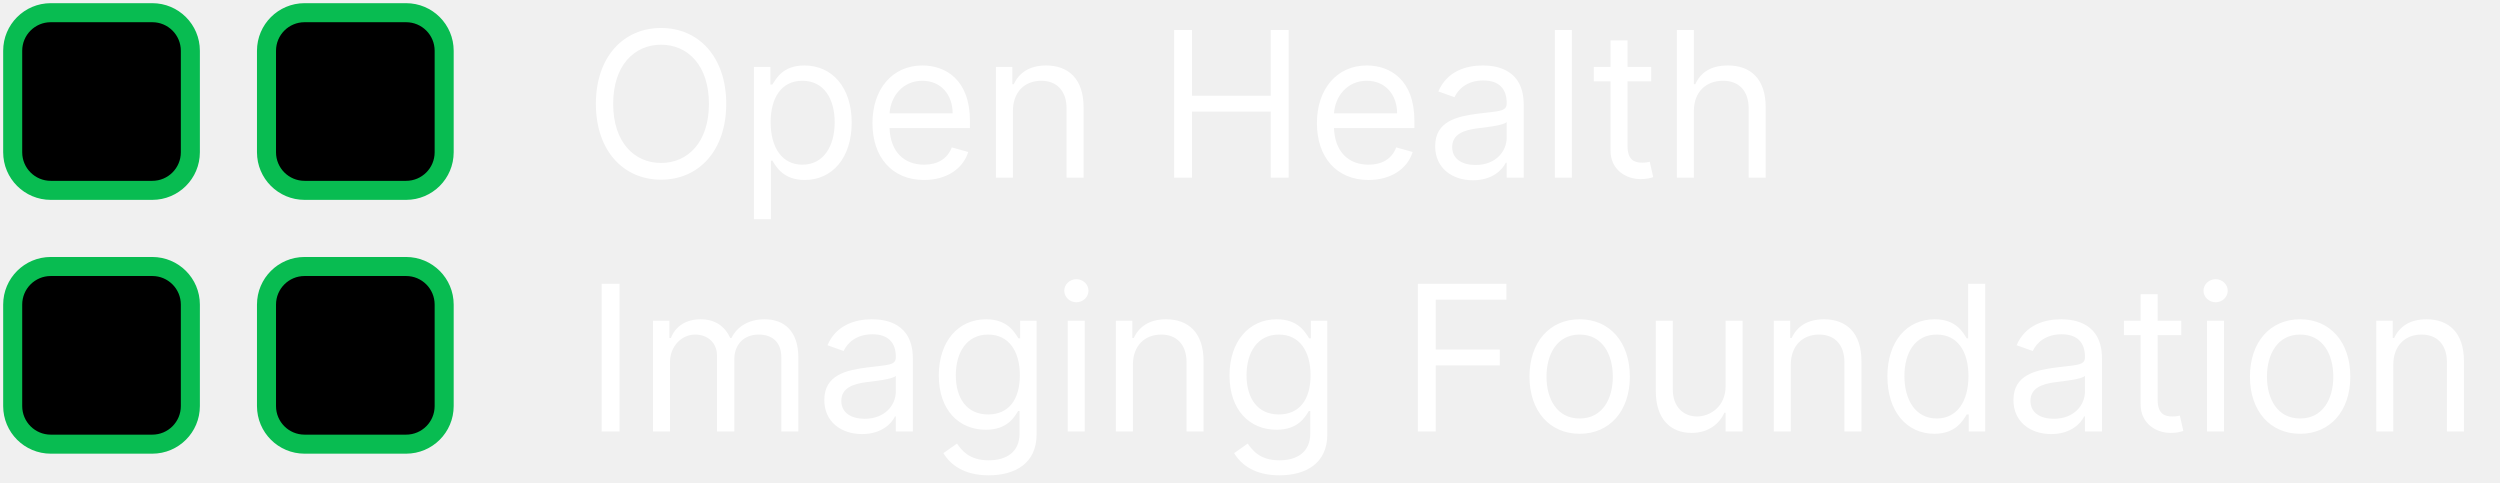
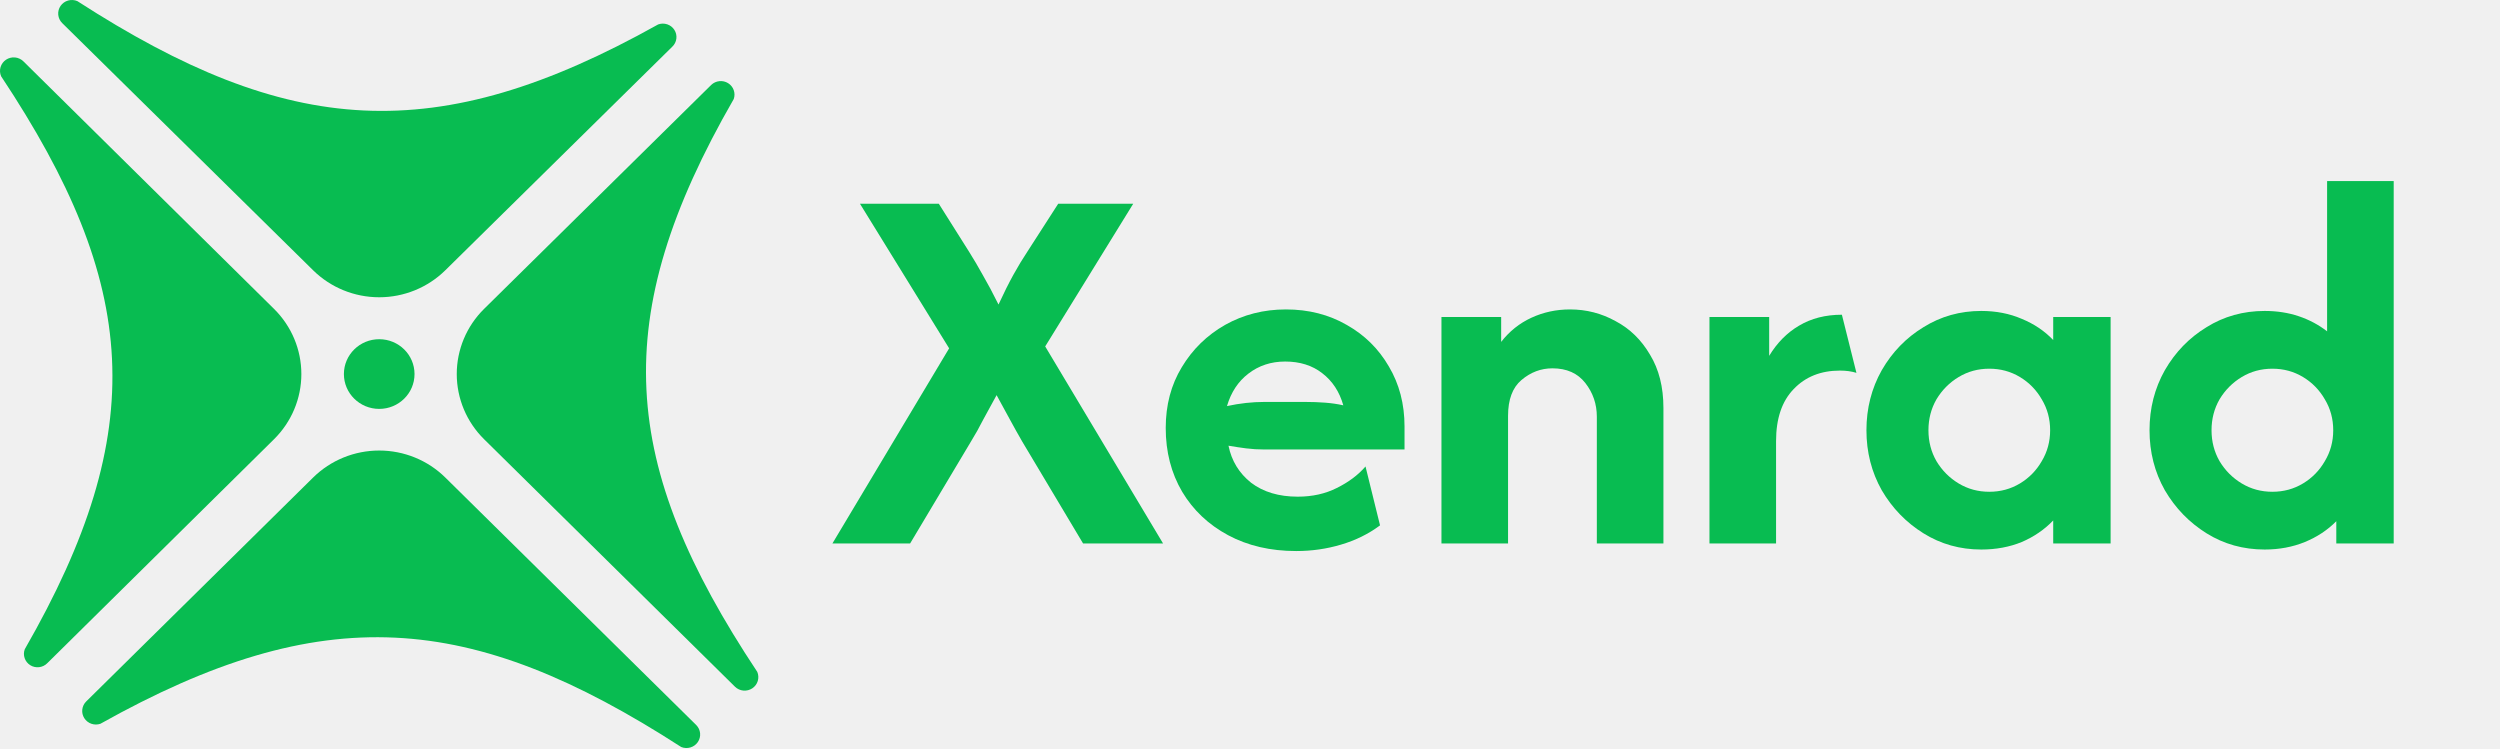
- <svg xmlns="http://www.w3.org/2000/svg" width="197px" height="38px" viewBox="0 0 197 38" version="1.1">
-   <g id="ohif-logo" stroke="none" stroke-width="1" fill="none" fill-rule="evenodd">
-     <g id="OHIF-logo" transform="translate(1, 1)">
-       <path d="M51.091,13.159 C54.068,13.159 56.227,10.864 56.227,7.182 C56.227,3.5 54.068,1.205 51.091,1.205 C48.114,1.205 45.955,3.5 45.955,7.182 C45.955,10.864 48.114,13.159 51.091,13.159 Z M51.091,11.841 C48.977,11.841 47.318,10.205 47.318,7.182 C47.318,4.159 48.977,2.523 51.091,2.523 C53.205,2.523 54.864,4.159 54.864,7.182 C54.864,10.205 53.205,11.841 51.091,11.841 Z M59.75,16.273 L59.75,11.659 L59.864,11.659 C60.159,12.136 60.727,13.182 62.409,13.182 C64.591,13.182 66.114,11.432 66.114,8.659 C66.114,5.909 64.591,4.159 62.386,4.159 C60.682,4.159 60.159,5.205 59.864,5.659 L59.705,5.659 L59.705,4.273 L58.409,4.273 L58.409,16.273 L59.75,16.273 Z M62.227,11.977 C60.614,11.977 59.727,10.614 59.727,8.636 C59.727,6.682 60.591,5.364 62.227,5.364 C63.932,5.364 64.773,6.795 64.773,8.636 C64.773,10.5 63.909,11.977 62.227,11.977 Z M71.818,13.182 C73.591,13.182 74.886,12.295 75.295,10.977 L74,10.614 C73.659,11.523 72.869,11.977 71.818,11.977 C70.244,11.977 69.159,10.96 69.097,9.091 L75.432,9.091 L75.432,8.523 C75.432,5.273 73.5,4.159 71.682,4.159 C69.318,4.159 67.75,6.023 67.75,8.705 C67.75,11.386 69.295,13.182 71.818,13.182 Z M74.068,7.932 L69.097,7.932 C69.187,6.574 70.148,5.364 71.682,5.364 C73.136,5.364 74.068,6.455 74.068,7.932 Z M78.818,13 L78.818,7.75 C78.818,6.227 79.761,5.364 81.045,5.364 C82.29,5.364 83.045,6.176 83.045,7.545 L83.045,13 L84.386,13 L84.386,7.455 C84.386,5.227 83.199,4.159 81.432,4.159 C80.114,4.159 79.295,4.75 78.886,5.636 L78.773,5.636 L78.773,4.273 L77.477,4.273 L77.477,13 L78.818,13 Z M92.932,13 L92.932,7.795 L99.136,7.795 L99.136,13 L100.545,13 L100.545,1.364 L99.136,1.364 L99.136,6.545 L92.932,6.545 L92.932,1.364 L91.523,1.364 L91.523,13 L92.932,13 Z M106.841,13.182 C108.614,13.182 109.909,12.295 110.318,10.977 L109.023,10.614 C108.682,11.523 107.892,11.977 106.841,11.977 C105.267,11.977 104.182,10.96 104.119,9.091 L110.455,9.091 L110.455,8.523 C110.455,5.273 108.523,4.159 106.705,4.159 C104.341,4.159 102.773,6.023 102.773,8.705 C102.773,11.386 104.318,13.182 106.841,13.182 Z M109.091,7.932 L104.119,7.932 C104.21,6.574 105.17,5.364 106.705,5.364 C108.159,5.364 109.091,6.455 109.091,7.932 Z M115.068,13.205 C116.591,13.205 117.386,12.386 117.659,11.818 L117.727,11.818 L117.727,13 L119.068,13 L119.068,7.25 C119.068,4.477 116.955,4.159 115.841,4.159 C114.523,4.159 113.023,4.614 112.341,6.205 L113.614,6.659 C113.909,6.023 114.608,5.341 115.886,5.341 C117.119,5.341 117.727,5.994 117.727,7.114 L117.727,7.159 C117.727,7.807 117.068,7.75 115.477,7.955 C113.858,8.165 112.091,8.523 112.091,10.523 C112.091,12.227 113.409,13.205 115.068,13.205 Z M115.273,12 C114.205,12 113.432,11.523 113.432,10.591 C113.432,9.568 114.364,9.25 115.409,9.114 C115.977,9.045 117.5,8.886 117.727,8.614 L117.727,9.841 C117.727,10.932 116.864,12 115.273,12 Z M122.864,13 L122.864,1.364 L121.523,1.364 L121.523,13 L122.864,13 Z M128.273,13.114 C128.773,13.114 129.091,13.023 129.273,12.955 L129,11.75 C128.886,11.773 128.705,11.818 128.409,11.818 C127.818,11.818 127.25,11.636 127.25,10.5 L127.25,5.409 L129.114,5.409 L129.114,4.273 L127.25,4.273 L127.25,2.182 L125.909,2.182 L125.909,4.273 L124.591,4.273 L124.591,5.409 L125.909,5.409 L125.909,10.864 C125.909,12.386 127.136,13.114 128.273,13.114 Z M132.477,13 L132.477,7.75 C132.477,6.227 133.449,5.364 134.773,5.364 C136.034,5.364 136.795,6.159 136.795,7.545 L136.795,13 L138.136,13 L138.136,7.455 C138.136,5.21 136.943,4.159 135.159,4.159 C133.784,4.159 133,4.733 132.591,5.636 L132.477,5.636 L132.477,1.364 L131.136,1.364 L131.136,13 L132.477,13 Z M47.818,33 L47.818,21.364 L46.409,21.364 L46.409,33 L47.818,33 Z M51.795,33 L51.795,27.545 C51.795,26.267 52.727,25.364 53.773,25.364 C54.79,25.364 55.5,26.028 55.5,27.023 L55.5,33 L56.864,33 L56.864,27.318 C56.864,26.193 57.568,25.364 58.795,25.364 C59.75,25.364 60.568,25.869 60.568,27.159 L60.568,33 L61.909,33 L61.909,27.159 C61.909,25.108 60.807,24.159 59.25,24.159 C58,24.159 57.085,24.733 56.636,25.636 L56.545,25.636 C56.114,24.705 55.352,24.159 54.205,24.159 C53.068,24.159 52.227,24.705 51.864,25.636 L51.75,25.636 L51.75,24.273 L50.455,24.273 L50.455,33 L51.795,33 Z M66.932,33.205 C68.455,33.205 69.25,32.386 69.523,31.818 L69.591,31.818 L69.591,33 L70.932,33 L70.932,27.25 C70.932,24.477 68.818,24.159 67.705,24.159 C66.386,24.159 64.886,24.614 64.205,26.205 L65.477,26.659 C65.773,26.023 66.472,25.341 67.75,25.341 C68.983,25.341 69.591,25.994 69.591,27.114 L69.591,27.159 C69.591,27.807 68.932,27.75 67.341,27.955 C65.722,28.165 63.955,28.523 63.955,30.523 C63.955,32.227 65.273,33.205 66.932,33.205 Z M67.136,32 C66.068,32 65.295,31.523 65.295,30.591 C65.295,29.568 66.227,29.25 67.273,29.114 C67.841,29.045 69.364,28.886 69.591,28.614 L69.591,29.841 C69.591,30.932 68.727,32 67.136,32 Z M76.909,36.455 C79,36.455 80.682,35.5 80.682,33.25 L80.682,24.273 L79.386,24.273 L79.386,25.659 L79.25,25.659 C78.955,25.205 78.409,24.159 76.705,24.159 C74.5,24.159 72.977,25.909 72.977,28.591 C72.977,31.318 74.568,32.864 76.682,32.864 C78.386,32.864 78.932,31.864 79.227,31.386 L79.341,31.386 L79.341,33.159 C79.341,34.614 78.318,35.273 76.909,35.273 C75.324,35.273 74.767,34.437 74.409,33.955 L73.341,34.705 C73.886,35.619 74.96,36.455 76.909,36.455 Z M76.864,31.659 C75.182,31.659 74.318,30.386 74.318,28.568 C74.318,26.795 75.159,25.364 76.864,25.364 C78.5,25.364 79.364,26.682 79.364,28.568 C79.364,30.5 78.477,31.659 76.864,31.659 Z M83.818,22.818 C84.341,22.818 84.773,22.409 84.773,21.909 C84.773,21.409 84.341,21 83.818,21 C83.295,21 82.864,21.409 82.864,21.909 C82.864,22.409 83.295,22.818 83.818,22.818 Z M84.477,33 L84.477,24.273 L83.136,24.273 L83.136,33 L84.477,33 Z M88.273,33 L88.273,27.75 C88.273,26.227 89.216,25.364 90.5,25.364 C91.744,25.364 92.5,26.176 92.5,27.545 L92.5,33 L93.841,33 L93.841,27.455 C93.841,25.227 92.653,24.159 90.886,24.159 C89.568,24.159 88.75,24.75 88.341,25.636 L88.227,25.636 L88.227,24.273 L86.932,24.273 L86.932,33 L88.273,33 Z M99.818,36.455 C101.909,36.455 103.591,35.5 103.591,33.25 L103.591,24.273 L102.295,24.273 L102.295,25.659 L102.159,25.659 C101.864,25.205 101.318,24.159 99.614,24.159 C97.409,24.159 95.886,25.909 95.886,28.591 C95.886,31.318 97.477,32.864 99.591,32.864 C101.295,32.864 101.841,31.864 102.136,31.386 L102.25,31.386 L102.25,33.159 C102.25,34.614 101.227,35.273 99.818,35.273 C98.233,35.273 97.676,34.437 97.318,33.955 L96.25,34.705 C96.795,35.619 97.869,36.455 99.818,36.455 Z M99.773,31.659 C98.091,31.659 97.227,30.386 97.227,28.568 C97.227,26.795 98.068,25.364 99.773,25.364 C101.409,25.364 102.273,26.682 102.273,28.568 C102.273,30.5 101.386,31.659 99.773,31.659 Z M112.136,33 L112.136,27.795 L117.182,27.795 L117.182,26.545 L112.136,26.545 L112.136,22.614 L117.705,22.614 L117.705,21.364 L110.727,21.364 L110.727,33 L112.136,33 Z M123.477,33.182 C125.841,33.182 127.432,31.386 127.432,28.682 C127.432,25.955 125.841,24.159 123.477,24.159 C121.114,24.159 119.523,25.955 119.523,28.682 C119.523,31.386 121.114,33.182 123.477,33.182 Z M123.477,31.977 C121.682,31.977 120.864,30.432 120.864,28.682 C120.864,26.932 121.682,25.364 123.477,25.364 C125.273,25.364 126.091,26.932 126.091,28.682 C126.091,30.432 125.273,31.977 123.477,31.977 Z M132.295,33.114 C133.614,33.114 134.477,32.409 134.886,31.523 L134.977,31.523 L134.977,33 L136.318,33 L136.318,24.273 L134.977,24.273 L134.977,29.432 C134.977,31.068 133.727,31.818 132.727,31.818 C131.614,31.818 130.818,31 130.818,29.727 L130.818,24.273 L129.477,24.273 L129.477,29.818 C129.477,32.045 130.659,33.114 132.295,33.114 Z M140.114,33 L140.114,27.75 C140.114,26.227 141.057,25.364 142.341,25.364 C143.585,25.364 144.341,26.176 144.341,27.545 L144.341,33 L145.682,33 L145.682,27.455 C145.682,25.227 144.494,24.159 142.727,24.159 C141.409,24.159 140.591,24.75 140.182,25.636 L140.068,25.636 L140.068,24.273 L138.773,24.273 L138.773,33 L140.114,33 Z M151.432,33.182 C153.114,33.182 153.682,32.136 153.977,31.659 L154.136,31.659 L154.136,33 L155.432,33 L155.432,21.364 L154.091,21.364 L154.091,25.659 L153.977,25.659 C153.682,25.205 153.159,24.159 151.455,24.159 C149.25,24.159 147.727,25.909 147.727,28.659 C147.727,31.432 149.25,33.182 151.432,33.182 Z M151.614,31.977 C149.932,31.977 149.068,30.5 149.068,28.636 C149.068,26.795 149.909,25.364 151.614,25.364 C153.25,25.364 154.114,26.682 154.114,28.636 C154.114,30.614 153.227,31.977 151.614,31.977 Z M160.636,33.205 C162.159,33.205 162.955,32.386 163.227,31.818 L163.295,31.818 L163.295,33 L164.636,33 L164.636,27.25 C164.636,24.477 162.523,24.159 161.409,24.159 C160.091,24.159 158.591,24.614 157.909,26.205 L159.182,26.659 C159.477,26.023 160.176,25.341 161.455,25.341 C162.687,25.341 163.295,25.994 163.295,27.114 L163.295,27.159 C163.295,27.807 162.636,27.75 161.045,27.955 C159.426,28.165 157.659,28.523 157.659,30.523 C157.659,32.227 158.977,33.205 160.636,33.205 Z M160.841,32 C159.773,32 159,31.523 159,30.591 C159,29.568 159.932,29.25 160.977,29.114 C161.545,29.045 163.068,28.886 163.295,28.614 L163.295,29.841 C163.295,30.932 162.432,32 160.841,32 Z M170.045,33.114 C170.545,33.114 170.864,33.023 171.045,32.955 L170.773,31.75 C170.659,31.773 170.477,31.818 170.182,31.818 C169.591,31.818 169.023,31.636 169.023,30.5 L169.023,25.409 L170.886,25.409 L170.886,24.273 L169.023,24.273 L169.023,22.182 L167.682,22.182 L167.682,24.273 L166.364,24.273 L166.364,25.409 L167.682,25.409 L167.682,30.864 C167.682,32.386 168.909,33.114 170.045,33.114 Z M173.591,22.818 C174.114,22.818 174.545,22.409 174.545,21.909 C174.545,21.409 174.114,21 173.591,21 C173.068,21 172.636,21.409 172.636,21.909 C172.636,22.409 173.068,22.818 173.591,22.818 Z M174.25,33 L174.25,24.273 L172.909,24.273 L172.909,33 L174.25,33 Z M180.25,33.182 C182.614,33.182 184.205,31.386 184.205,28.682 C184.205,25.955 182.614,24.159 180.25,24.159 C177.886,24.159 176.295,25.955 176.295,28.682 C176.295,31.386 177.886,33.182 180.25,33.182 Z M180.25,31.977 C178.455,31.977 177.636,30.432 177.636,28.682 C177.636,26.932 178.455,25.364 180.25,25.364 C182.045,25.364 182.864,26.932 182.864,28.682 C182.864,30.432 182.045,31.977 180.25,31.977 Z M187.591,33 L187.591,27.75 C187.591,26.227 188.534,25.364 189.818,25.364 C191.062,25.364 191.818,26.176 191.818,27.545 L191.818,33 L193.159,33 L193.159,27.455 C193.159,25.227 191.972,24.159 190.205,24.159 C188.886,24.159 188.068,24.75 187.659,25.636 L187.545,25.636 L187.545,24.273 L186.25,24.273 L186.25,33 L187.591,33 Z" id="OpenHealthImagingFoundation" fill="#FFFFFF" fill-rule="nonzero" />
-       <g id="Group-5" fill="#000000" stroke="#08BC51" stroke-width="1.5">
-         <rect id="Rectangle" x="20" y="0" width="14" height="14" rx="3" />
-         <rect id="Rectangle" x="0" y="0" width="14" height="14" rx="3" />
-         <rect id="Rectangle" x="20" y="20" width="14" height="14" rx="3" />
-         <rect id="Rectangle" x="0" y="20" width="14" height="14" rx="3" />
-       </g>
-     </g>
-   </g>
+ <svg xmlns="http://www.w3.org/2000/svg" width="127" height="38" viewBox="0 0 127 38" fill="none">
+   <path d="M42.286 27.609L48.216 17.695L43.686 10.35H47.691L49.227 12.785C49.46 13.156 49.694 13.552 49.927 13.974C50.173 14.396 50.439 14.895 50.724 15.47C50.996 14.882 51.249 14.377 51.482 13.955C51.716 13.533 51.955 13.137 52.202 12.766L53.757 10.35H57.568L53.096 17.599L59.084 27.609H55.021L51.929 22.431C51.722 22.073 51.515 21.703 51.307 21.319C51.1 20.936 50.873 20.52 50.627 20.073C50.381 20.52 50.154 20.936 49.946 21.319C49.752 21.703 49.545 22.073 49.324 22.431L46.233 27.609H42.286Z" fill="#08BC51" />
+   <path d="M65.849 27.993C64.539 27.993 63.386 27.724 62.388 27.188C61.39 26.651 60.612 25.915 60.055 24.982C59.498 24.036 59.219 22.956 59.219 21.741C59.219 20.578 59.491 19.549 60.035 18.654C60.58 17.746 61.312 17.03 62.232 16.506C63.166 15.982 64.196 15.719 65.324 15.719C66.477 15.719 67.507 15.982 68.415 16.506C69.322 17.017 70.035 17.72 70.553 18.615C71.085 19.51 71.35 20.526 71.35 21.664V22.834H64.235C63.911 22.834 63.6 22.815 63.302 22.777C63.004 22.738 62.705 22.694 62.407 22.642C62.563 23.41 62.945 24.036 63.554 24.522C64.177 24.995 64.967 25.231 65.926 25.231C66.665 25.231 67.326 25.084 67.909 24.79C68.505 24.496 68.992 24.132 69.368 23.697L70.106 26.689C69.523 27.123 68.862 27.45 68.123 27.667C67.397 27.884 66.639 27.993 65.849 27.993ZM62.33 20.629C62.978 20.488 63.613 20.418 64.235 20.418H66.296C66.659 20.418 67.002 20.431 67.326 20.456C67.65 20.482 67.955 20.526 68.24 20.59C68.045 19.9 67.689 19.357 67.171 18.96C66.665 18.564 66.036 18.366 65.285 18.366C64.572 18.366 63.95 18.57 63.418 18.98C62.9 19.376 62.537 19.926 62.33 20.629Z" fill="#08BC51" />
+   <path d="M73.226 27.609V16.103H76.259V17.369C76.674 16.832 77.186 16.423 77.795 16.141C78.404 15.86 79.058 15.719 79.758 15.719C80.588 15.719 81.359 15.918 82.072 16.314C82.798 16.697 83.381 17.266 83.822 18.021C84.275 18.762 84.502 19.663 84.502 20.725V27.609H81.119V21.166C81.119 20.526 80.925 19.958 80.536 19.459C80.147 18.96 79.59 18.711 78.864 18.711C78.281 18.711 77.756 18.909 77.289 19.306C76.836 19.689 76.609 20.296 76.609 21.127V27.609H73.226Z" fill="#08BC51" />
+   <path d="M86.841 27.609V16.103H89.874V18.078C90.276 17.413 90.781 16.902 91.391 16.544C92.013 16.173 92.739 15.988 93.568 15.988L94.307 18.941C94.061 18.864 93.782 18.826 93.471 18.826C92.499 18.826 91.715 19.139 91.118 19.766C90.522 20.38 90.224 21.262 90.224 22.412V27.609H86.841Z" fill="#08BC51" />
+   <path d="M100.648 27.916C99.572 27.916 98.594 27.641 97.712 27.092C96.831 26.542 96.124 25.813 95.593 24.905C95.075 23.985 94.815 22.968 94.815 21.856C94.815 20.744 95.075 19.727 95.593 18.807C96.124 17.886 96.831 17.158 97.712 16.621C98.594 16.071 99.572 15.796 100.648 15.796C101.4 15.796 102.087 15.93 102.709 16.199C103.331 16.454 103.862 16.812 104.303 17.273V16.103H107.219V27.609H104.303V26.439C103.862 26.9 103.331 27.264 102.709 27.533C102.087 27.788 101.4 27.916 100.648 27.916ZM101.056 24.982C101.626 24.982 102.145 24.841 102.612 24.56C103.078 24.279 103.448 23.902 103.72 23.429C104.005 22.956 104.147 22.431 104.147 21.856C104.147 21.281 104.005 20.757 103.72 20.284C103.448 19.811 103.078 19.433 102.612 19.152C102.145 18.871 101.626 18.73 101.056 18.73C100.486 18.73 99.968 18.871 99.501 19.152C99.034 19.433 98.658 19.811 98.373 20.284C98.101 20.757 97.965 21.281 97.965 21.856C97.965 22.431 98.101 22.956 98.373 23.429C98.658 23.902 99.034 24.279 99.501 24.56C99.968 24.841 100.486 24.982 101.056 24.982Z" fill="#08BC51" />
+   <path d="M115.048 27.916C113.959 27.916 112.974 27.641 112.093 27.092C111.212 26.542 110.505 25.813 109.974 24.905C109.455 23.985 109.196 22.968 109.196 21.856C109.196 20.744 109.455 19.727 109.974 18.807C110.505 17.886 111.212 17.158 112.093 16.621C112.974 16.071 113.959 15.796 115.048 15.796C115.67 15.796 116.247 15.886 116.778 16.065C117.31 16.244 117.789 16.499 118.217 16.832V9.199H121.6V27.609H118.684V26.478C118.243 26.925 117.712 27.277 117.09 27.533C116.467 27.788 115.787 27.916 115.048 27.916ZM115.437 24.982C116.007 24.982 116.526 24.841 116.992 24.56C117.459 24.279 117.828 23.902 118.1 23.429C118.386 22.956 118.528 22.431 118.528 21.856C118.528 21.281 118.386 20.757 118.1 20.284C117.828 19.811 117.459 19.433 116.992 19.152C116.526 18.871 116.007 18.73 115.437 18.73C114.867 18.73 114.348 18.871 113.882 19.152C113.415 19.433 113.039 19.811 112.754 20.284C112.482 20.757 112.346 21.281 112.346 21.856C112.346 22.431 112.482 22.956 112.754 23.429C113.039 23.902 113.415 24.279 113.882 24.56C114.348 24.841 114.867 24.982 115.437 24.982Z" fill="#08BC51" />
+   <path d="M38.47 34.132C31.459 23.566 30.864 16.17 37.275 5.029C37.326 4.882 37.325 4.723 37.273 4.577C37.221 4.432 37.121 4.307 36.988 4.225C36.856 4.142 36.699 4.106 36.543 4.123C36.387 4.139 36.241 4.207 36.129 4.315L24.593 15.69C23.703 16.568 23.203 17.76 23.203 19.002C23.203 20.244 23.703 21.436 24.593 22.314L37.34 34.888C37.454 34.999 37.605 35.068 37.765 35.082C37.925 35.096 38.085 35.055 38.218 34.966C38.351 34.877 38.449 34.746 38.495 34.594C38.541 34.442 38.532 34.279 38.47 34.132Z" fill="#08BC51" />
+   <path d="M34.603 37.947C23.891 31.031 16.393 30.445 5.098 36.769C4.95 36.819 4.788 36.818 4.641 36.767C4.493 36.715 4.367 36.616 4.283 36.485C4.199 36.355 4.163 36.2 4.18 36.046C4.196 35.892 4.265 35.748 4.375 35.638L15.906 24.259C16.797 23.38 18.005 22.887 19.264 22.887C20.523 22.887 21.731 23.38 22.622 24.259L35.369 36.832C35.481 36.945 35.551 37.093 35.565 37.251C35.58 37.409 35.539 37.567 35.448 37.699C35.358 37.83 35.225 37.926 35.071 37.971C34.916 38.017 34.751 38.008 34.603 37.947Z" fill="#08BC51" />
+   <path d="M3.93 0.057C14.642 6.973 22.14 7.559 33.435 1.241C33.584 1.187 33.747 1.185 33.897 1.236C34.047 1.286 34.175 1.386 34.259 1.519C34.343 1.651 34.379 1.808 34.359 1.964C34.34 2.119 34.267 2.263 34.153 2.371L22.622 13.73C21.731 14.608 20.523 15.101 19.264 15.101C18.005 15.101 16.797 14.608 15.906 13.73L3.159 1.172C3.045 1.059 2.974 0.91 2.959 0.75C2.944 0.591 2.985 0.432 3.077 0.3C3.168 0.168 3.303 0.071 3.459 0.027C3.615 -0.017 3.782 -0.007 3.93 0.057Z" fill="#08BC51" />
+   <path d="M0.058 3.877C7.069 14.443 7.663 21.839 1.258 32.981C1.203 33.127 1.201 33.288 1.253 33.436C1.304 33.584 1.405 33.71 1.54 33.794C1.674 33.877 1.833 33.911 1.991 33.892C2.148 33.873 2.294 33.801 2.404 33.688L13.919 22.314C14.809 21.436 15.309 20.244 15.309 19.002C15.309 17.76 14.809 16.568 13.919 15.69L1.188 3.116C1.073 3.003 0.922 2.933 0.761 2.918C0.599 2.904 0.438 2.945 0.304 3.035C0.17 3.125 0.072 3.259 0.027 3.412C-0.018 3.566 -0.007 3.73 0.058 3.877Z" fill="#08BC51" />
+   <path d="M19.264 20.772C20.255 20.772 21.058 19.979 21.058 19.002C21.058 18.024 20.255 17.232 19.264 17.232C18.273 17.232 17.47 18.024 17.47 19.002C17.47 19.979 18.273 20.772 19.264 20.772Z" fill="#08BC51" />
</svg>
